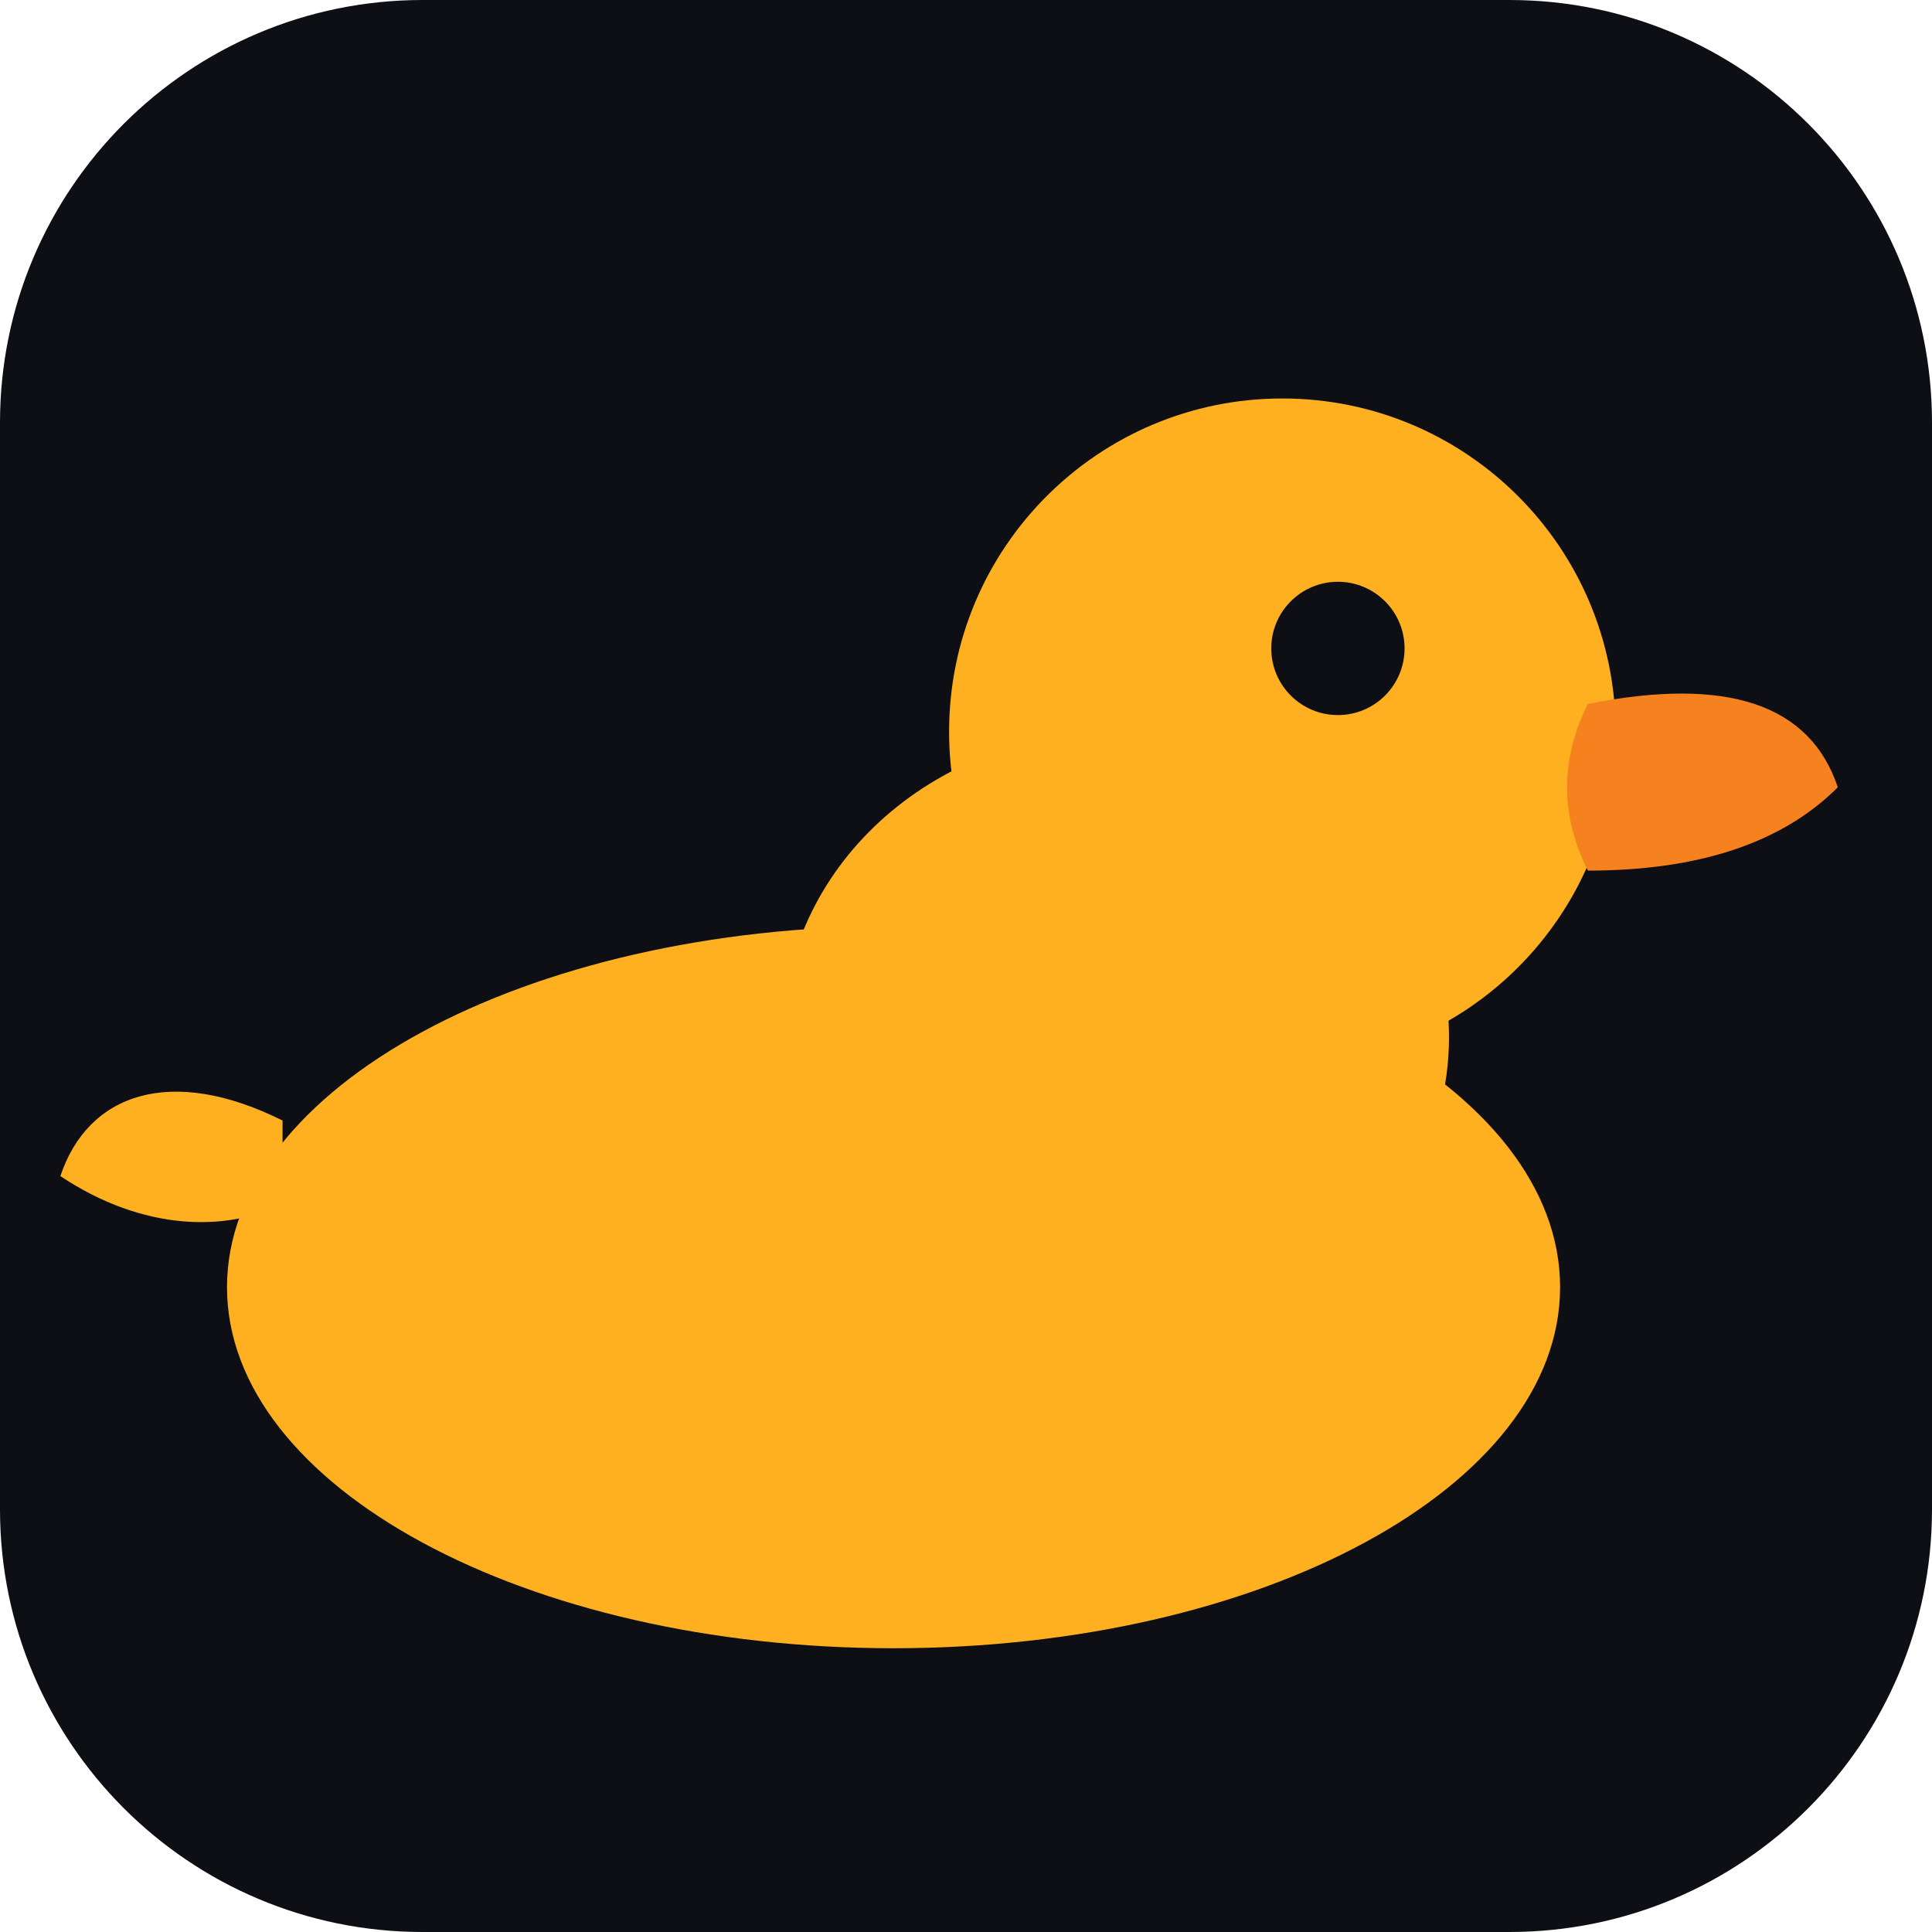
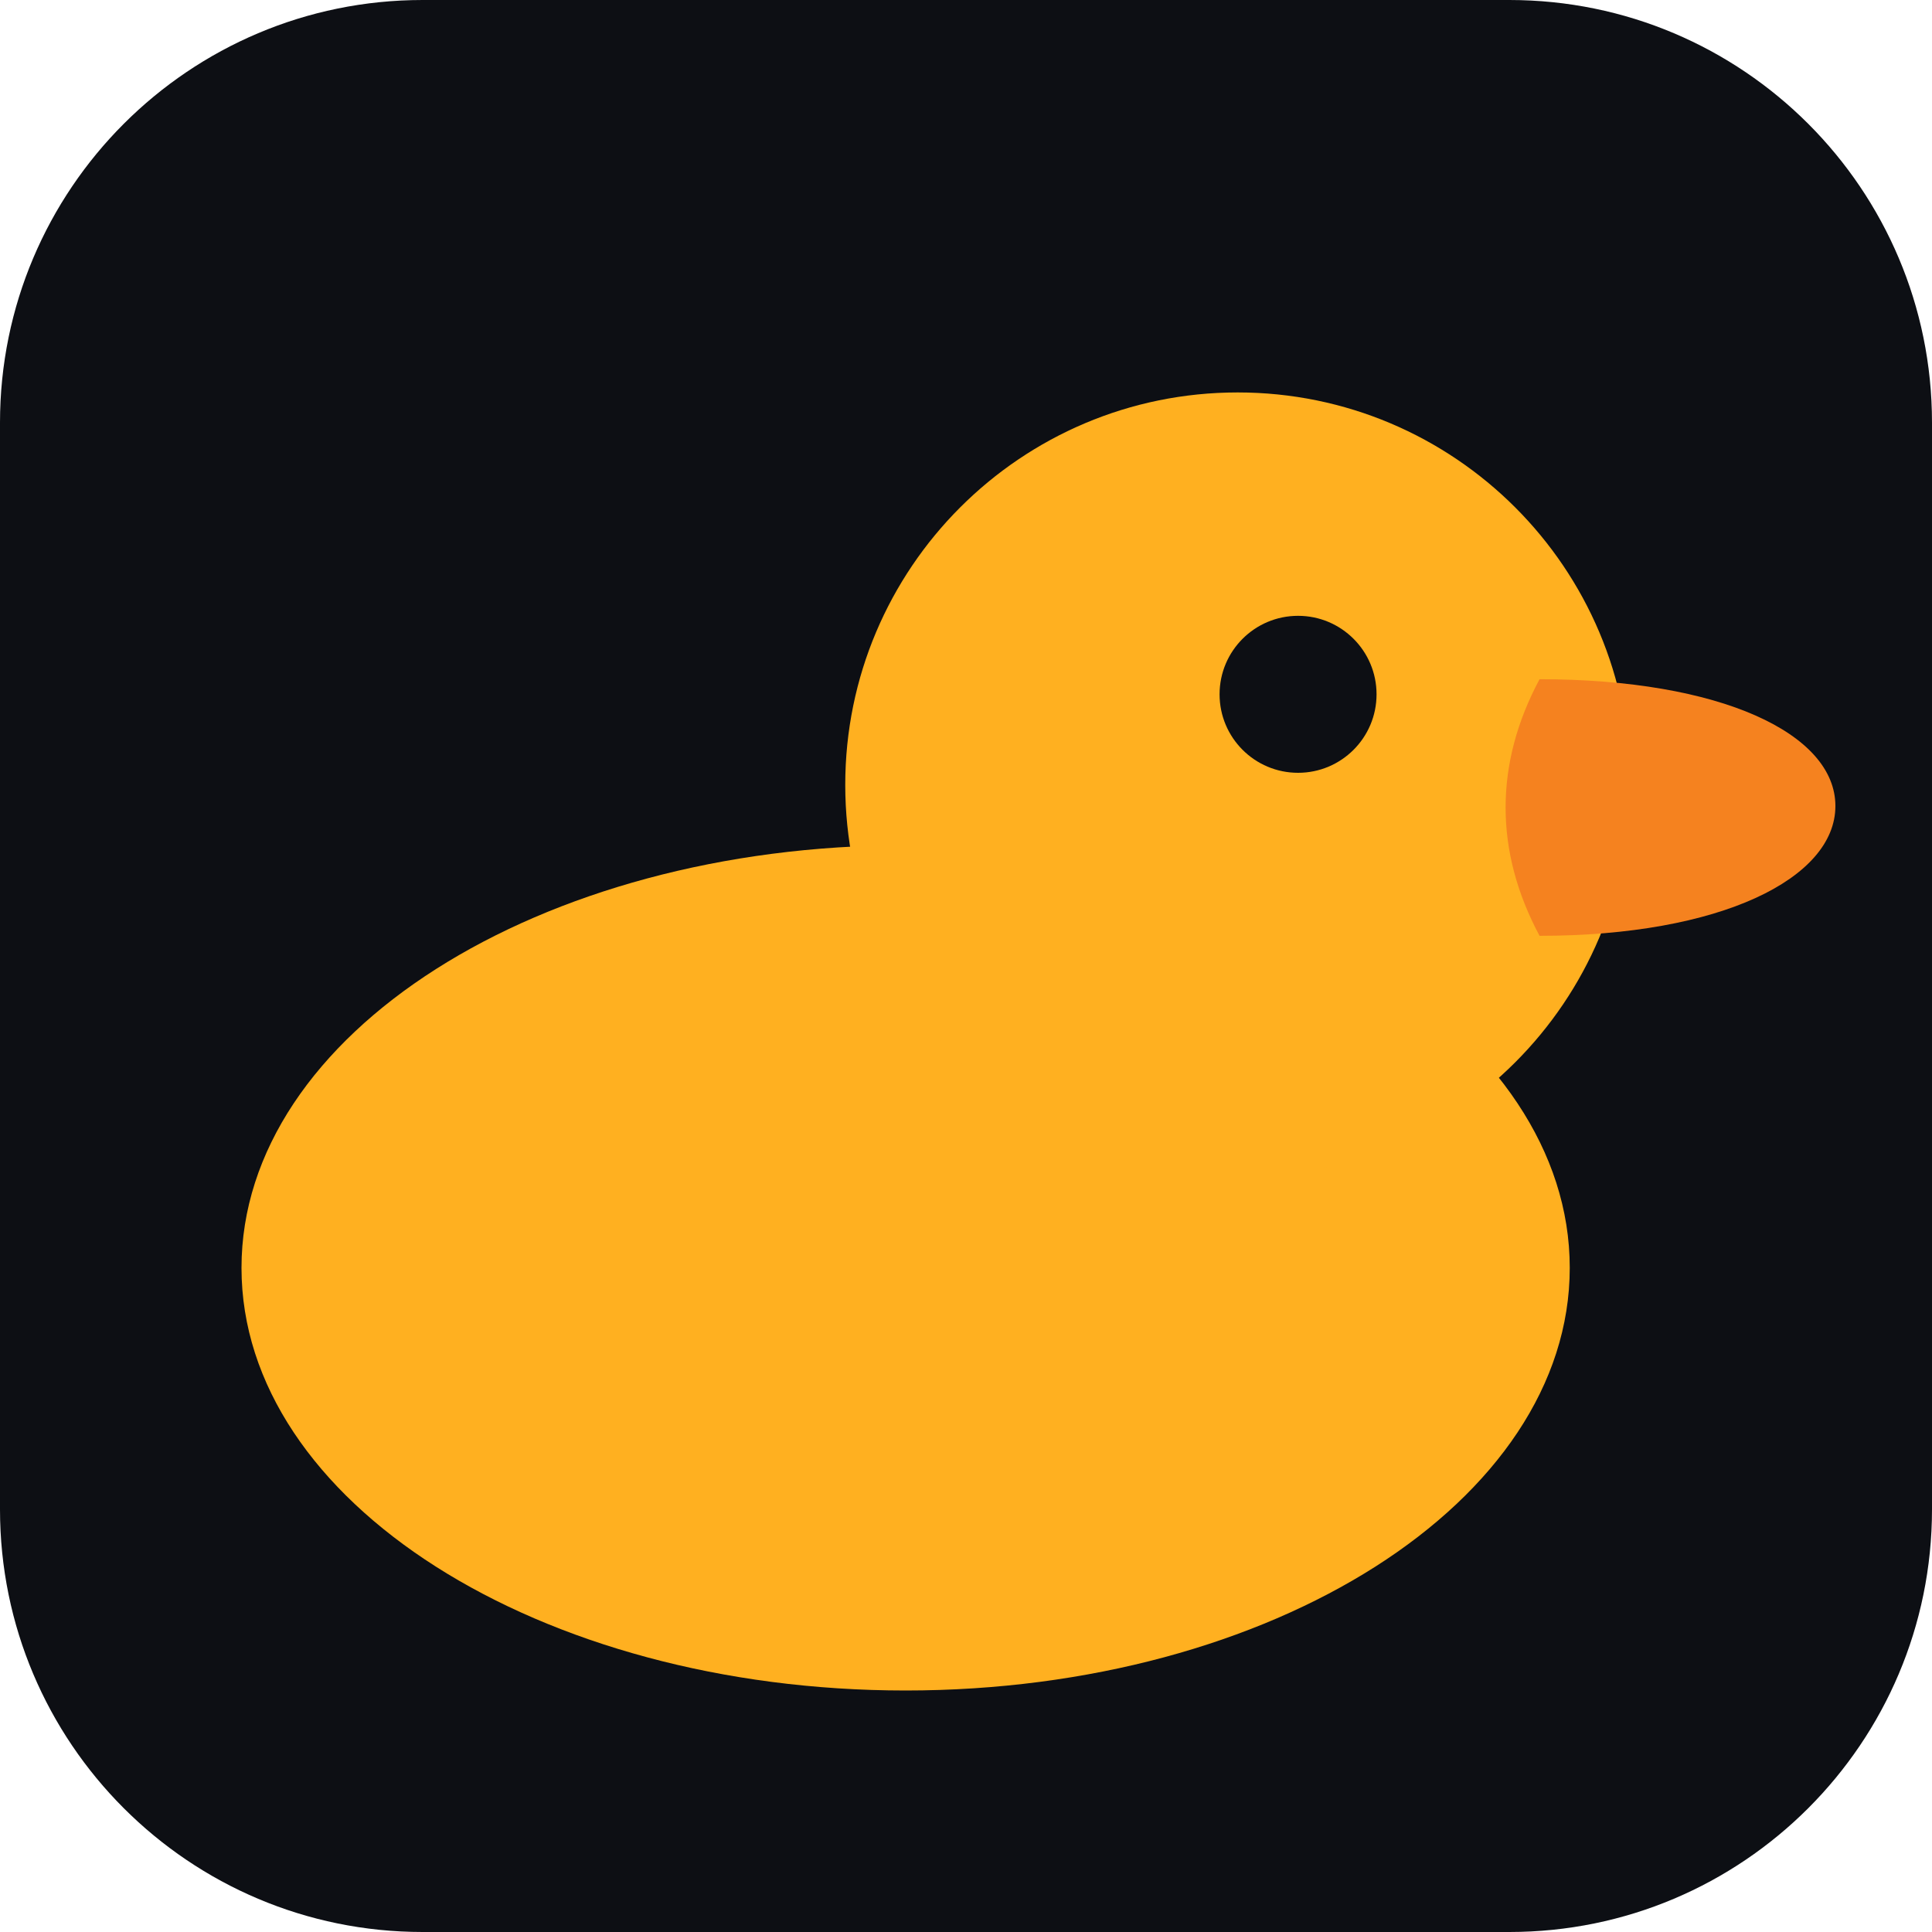
<svg xmlns="http://www.w3.org/2000/svg" width="64" height="64" viewBox="0 0 64 64" fill="none">
  <rect width="64" height="64" rx="14" fill="#0d0f14" />
-   <g transform="translate(2 4) scale(0.92)" fill="#FFB020">
-     <ellipse cx="30" cy="42" rx="24" ry="13" />
-     <ellipse cx="38" cy="33" rx="12" ry="11" />
-     <path d="M8 36c-4-2-7-1-8 2 3 2 6 2 8 1z" />
-     <circle cx="44" cy="22" r="12" />
+   <g fill="#FFB020">
+     <ellipse cx="30" cy="42" rx="22" ry="14" />
+     <circle cx="41" cy="26" r="13" />
  </g>
-   <g transform="translate(2 4) scale(0.92)">
-     <path d="M55 21c5-1 8 0 9 3-2 2-5 3-9 3-1-2-1-4 0-6z" fill="#F5821F" />
-     <circle cx="46" cy="19" r="2.4" fill="#0d0f14" />
-   </g>
+   <path d="M51 22.5c6 0 9.8 1.8 9.8 4.2S57 31 51 31c-1.5-2.8-1.5-5.7 0-8.5z" fill="#F5821F" />
+   <circle cx="43" cy="23" r="2.6" fill="#0d0f14" />
</svg>
